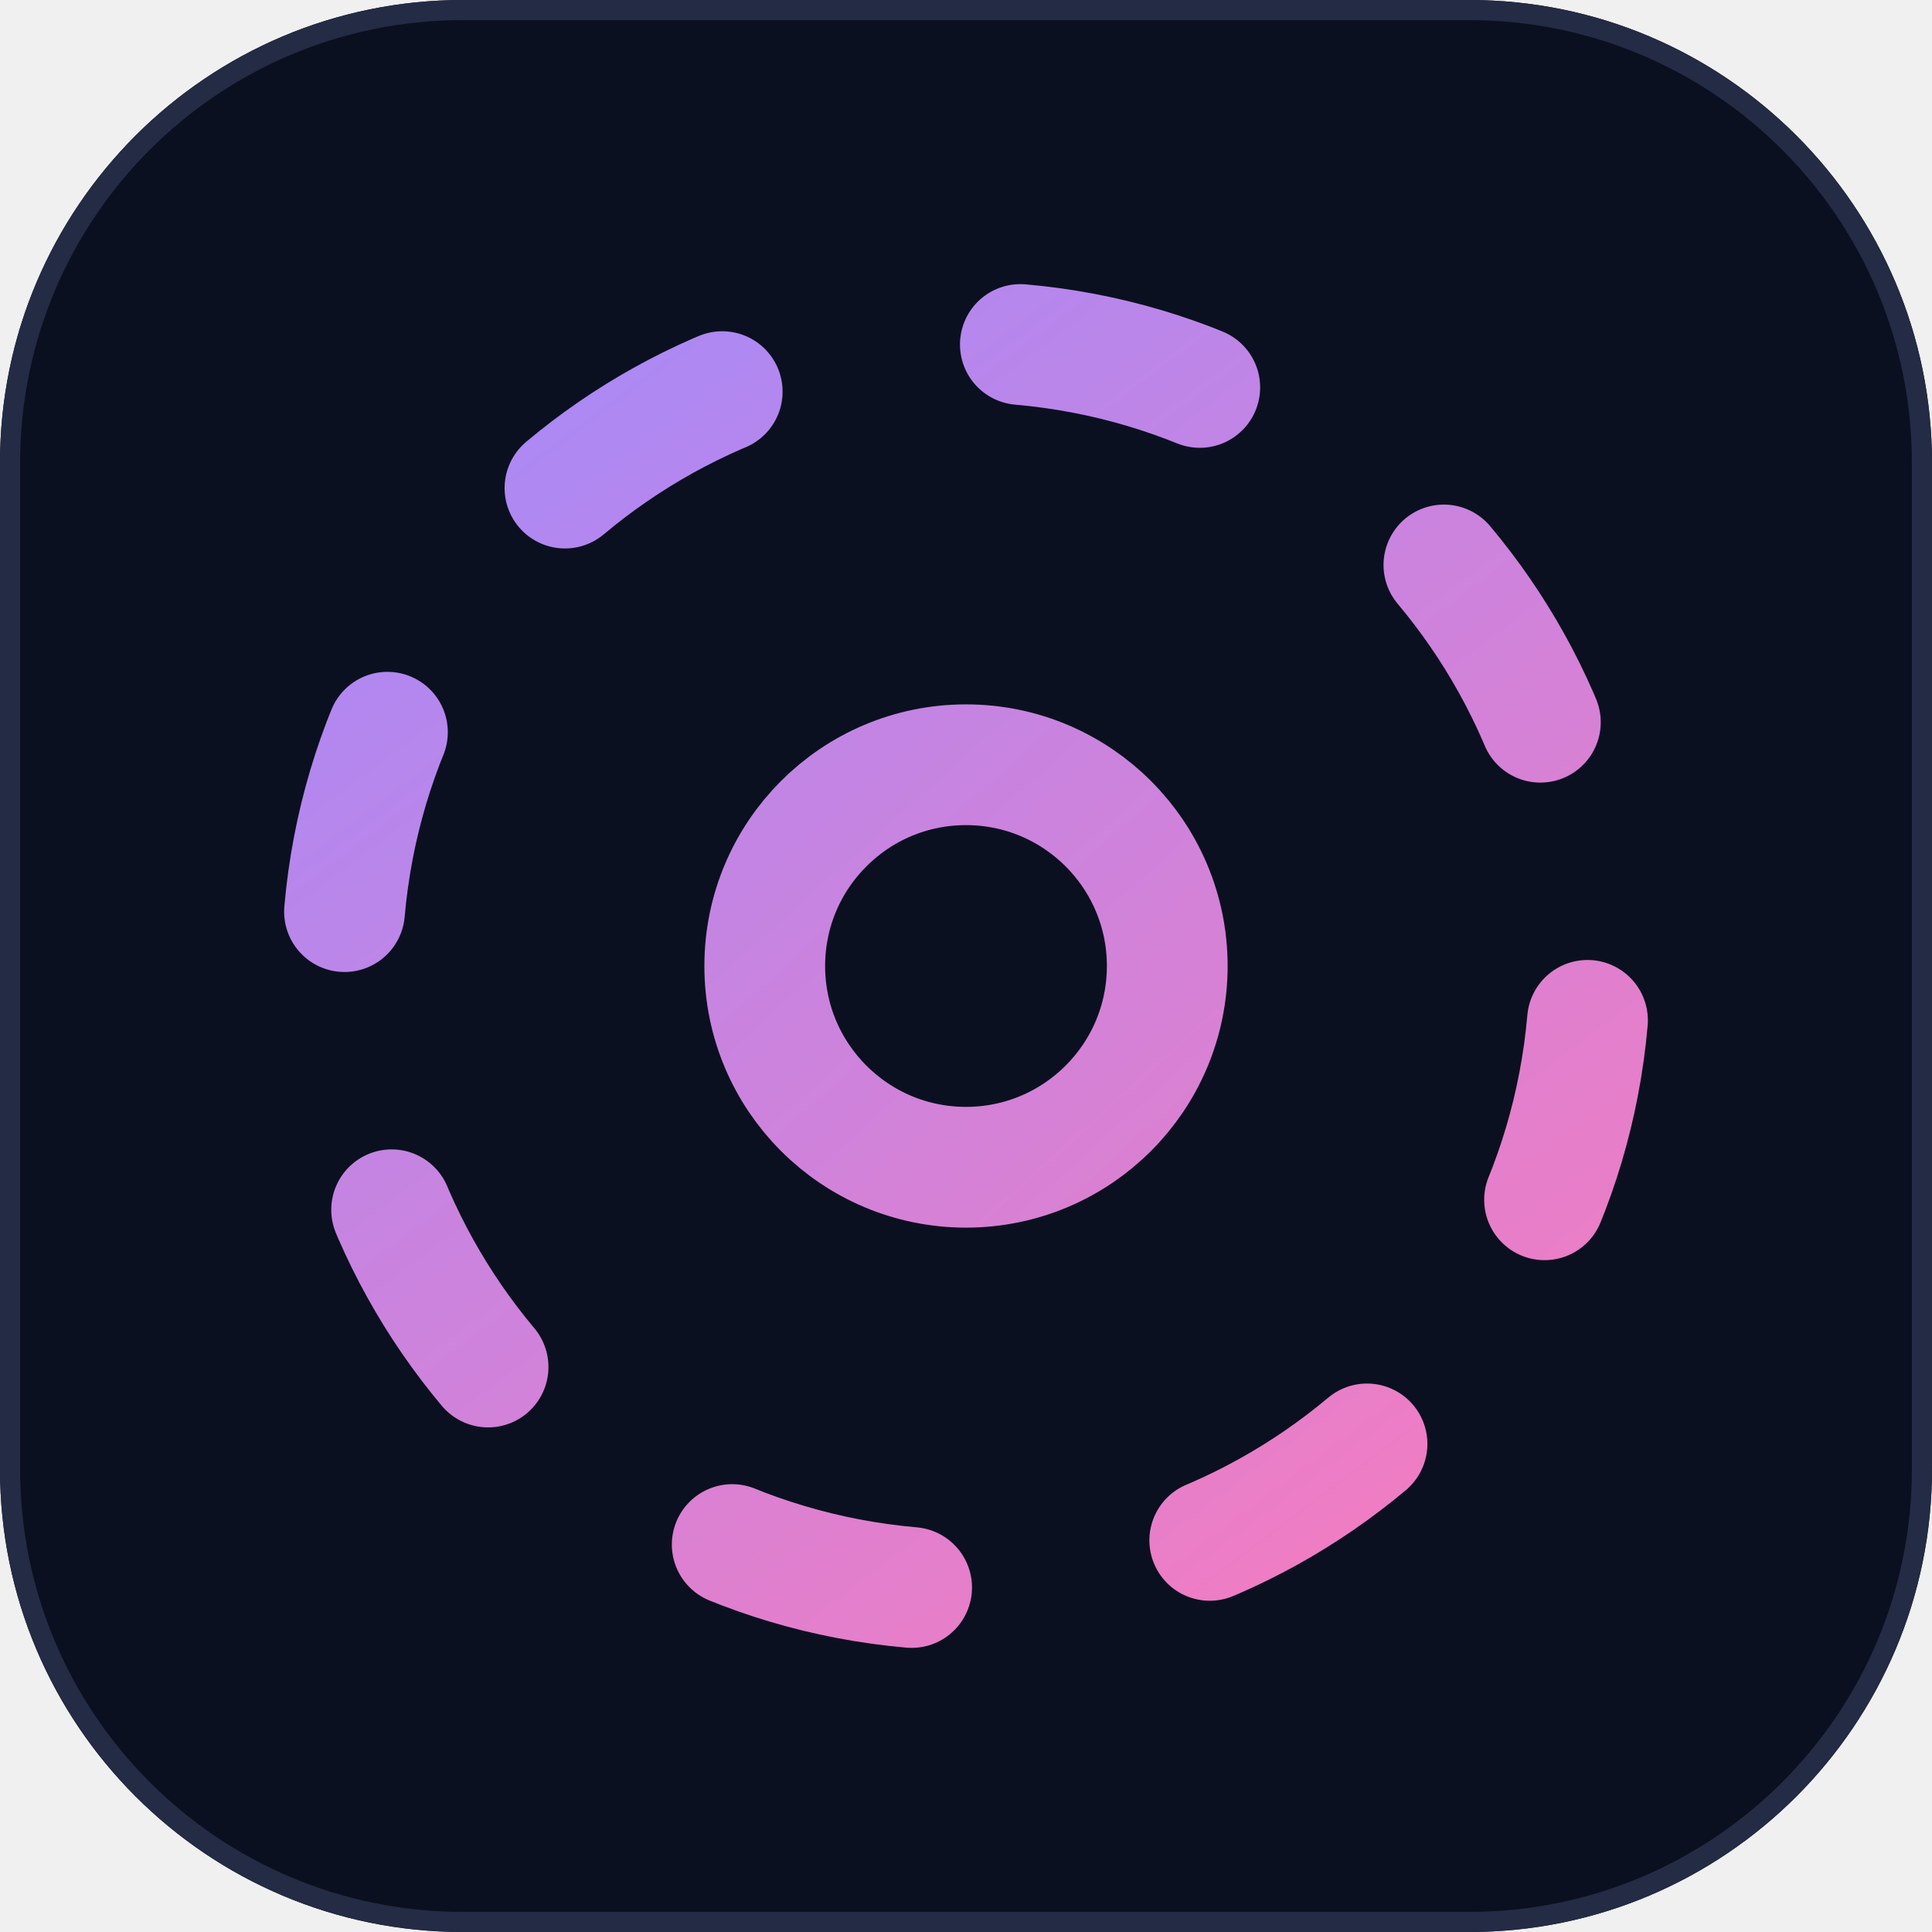
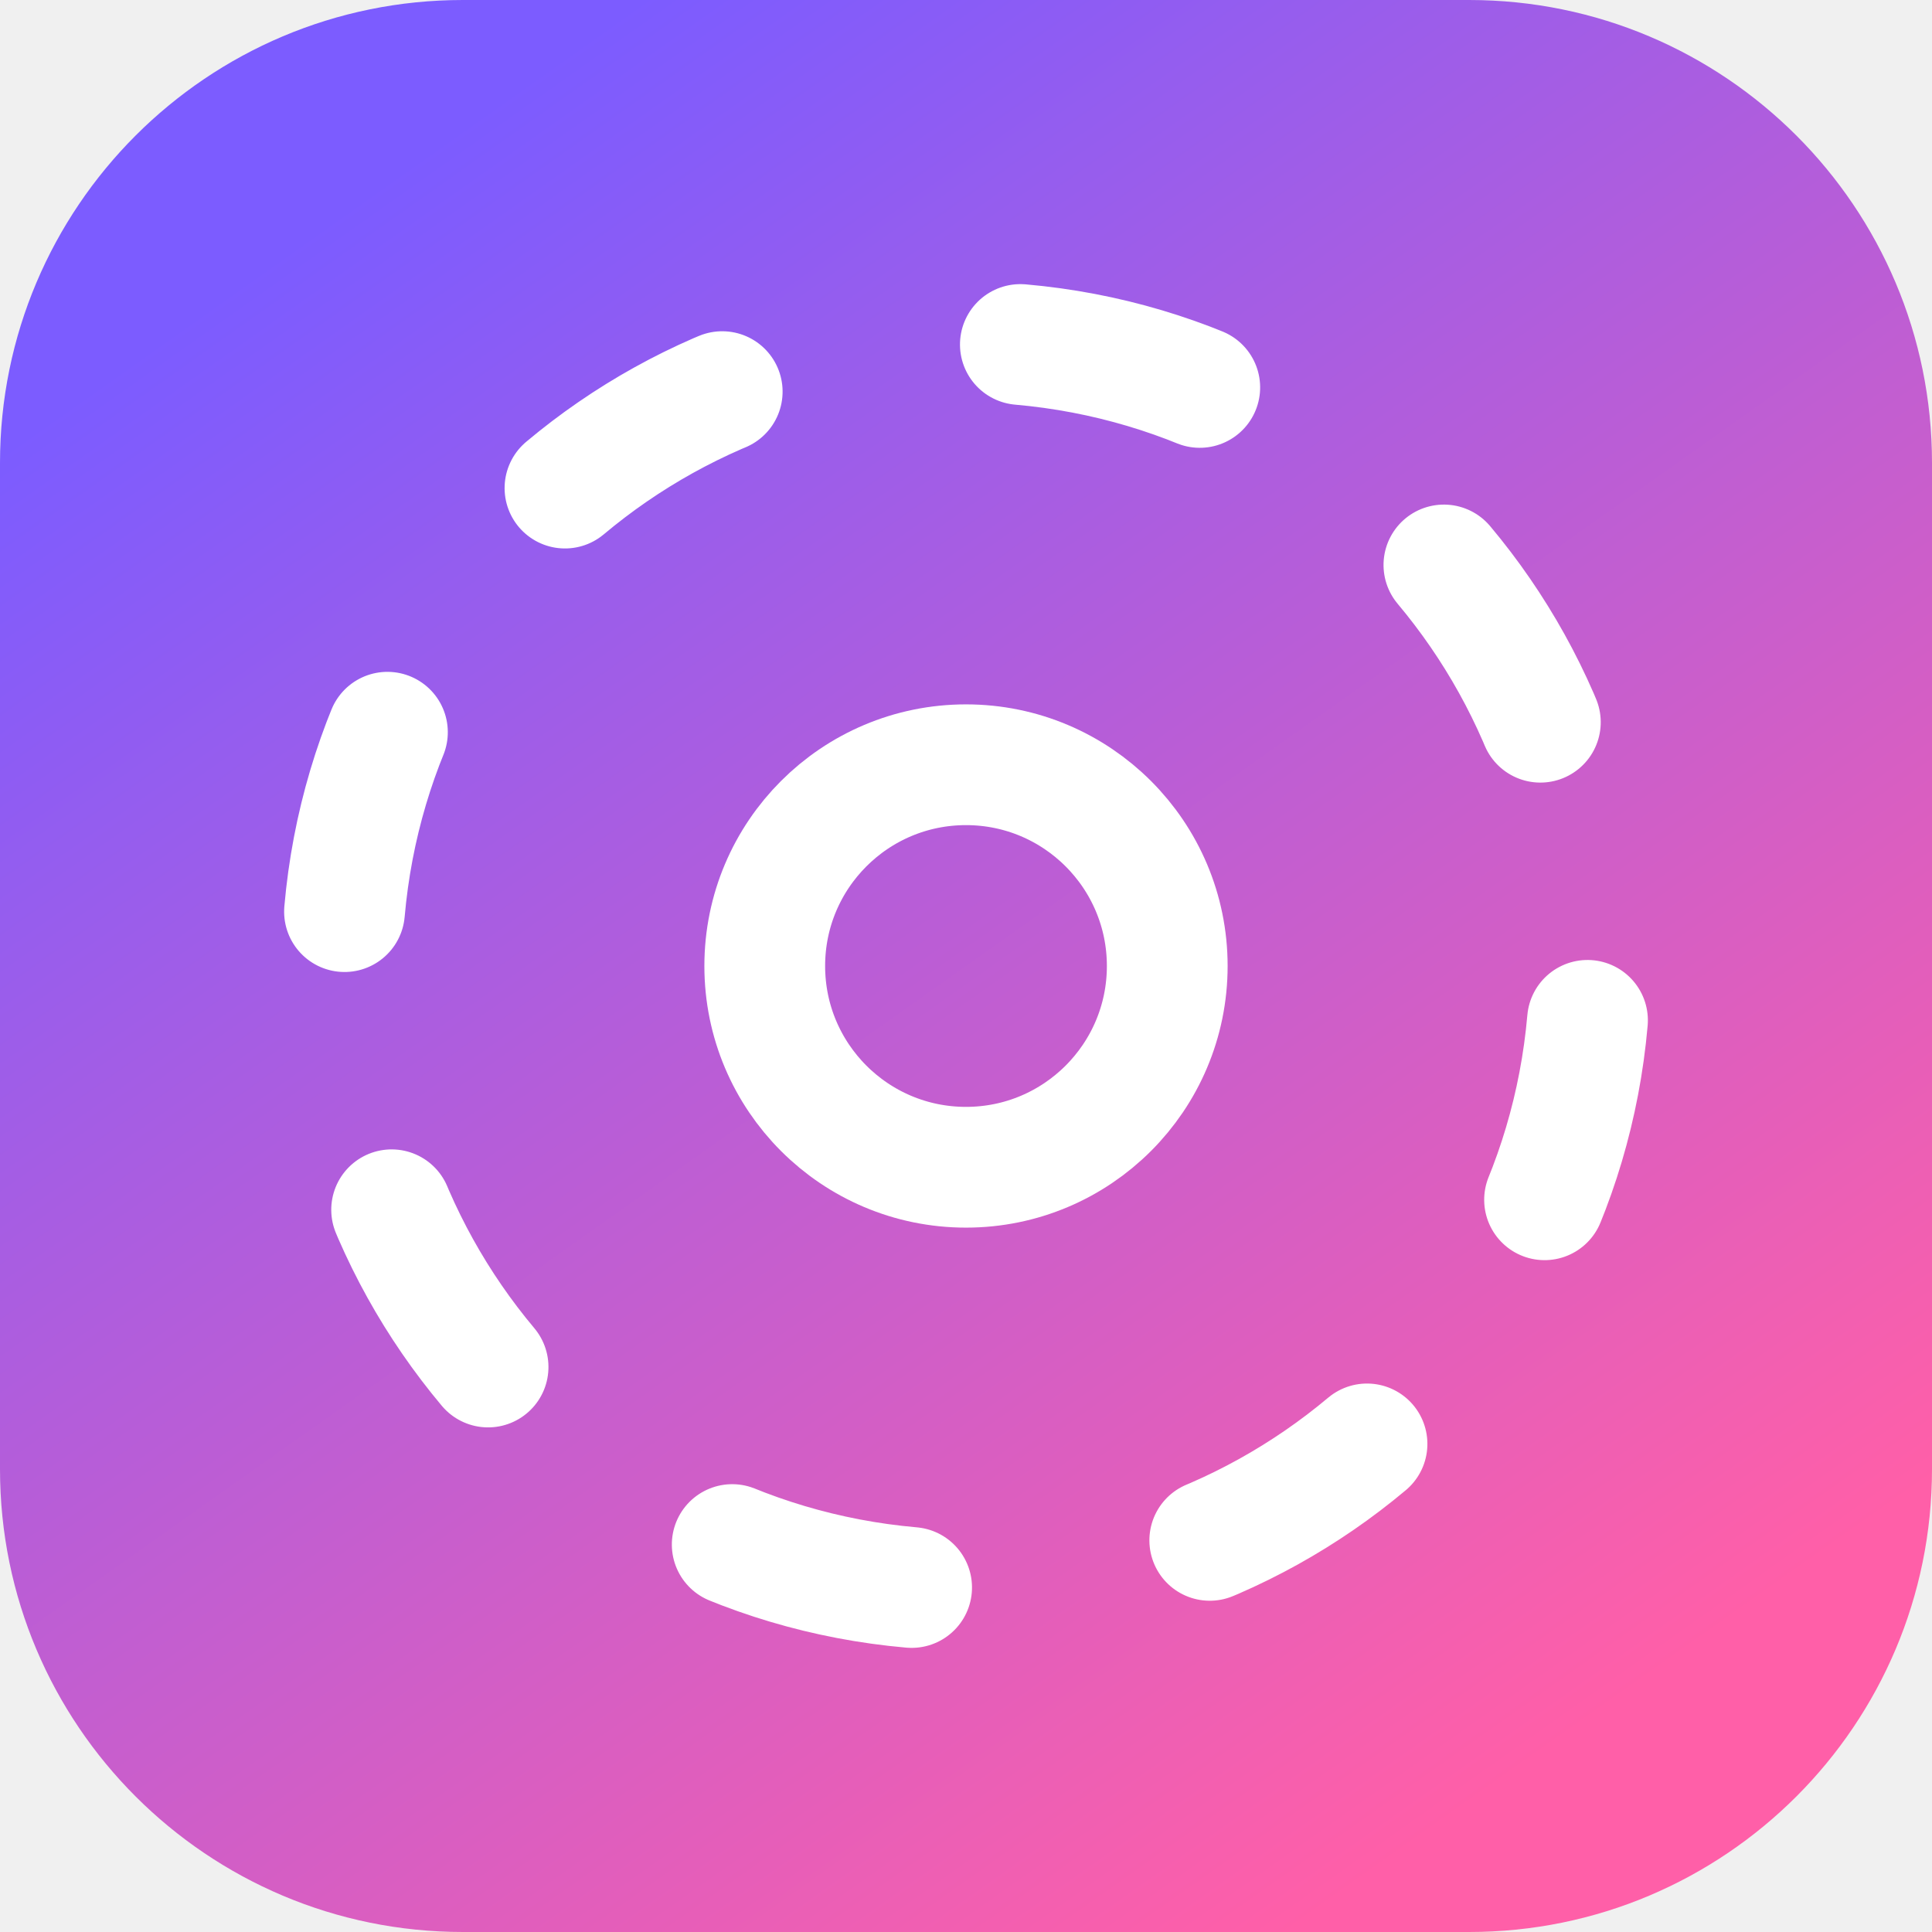
<svg xmlns="http://www.w3.org/2000/svg" viewBox="0 0 96 96" width="512" height="512">
  <defs>
    <linearGradient id="b" x1="0.21" y1="0.09" x2="0.79" y2="0.91">
-       <stop offset="0" stop-color="#0b1020" />
-       <stop offset="1" stop-color="#0b1020" />
-     </linearGradient>
-     <linearGradient id="g" gradientUnits="userSpaceOnUse" x1="14" y1="10" x2="82" y2="86">
-       <stop offset="0" stop-color="#9d8bff" />
-       <stop offset="1" stop-color="#ff7ab8" />
+       <stop offset="0" stop-color="#7c5cff" />
+       <stop offset="1" stop-color="#ff5fa8" />
    </linearGradient>
  </defs>
  <rect width="96" height="96" rx="23" fill="url(#b)" />
-   <rect x=".5" y=".5" width="95" height="95" rx="22.5" fill="none" stroke="#232b45" />
-   <g fill="none" stroke="url(#g)">
+   <g fill="none" stroke="#ffffff">
    <circle cx="48" cy="48" r="31" stroke-width="6" stroke-linecap="round" stroke-dasharray="9.2 15.15" transform="rotate(5 48 48)" />
    <circle cx="48" cy="48" r="10" stroke-width="6" />
  </g>
</svg>
